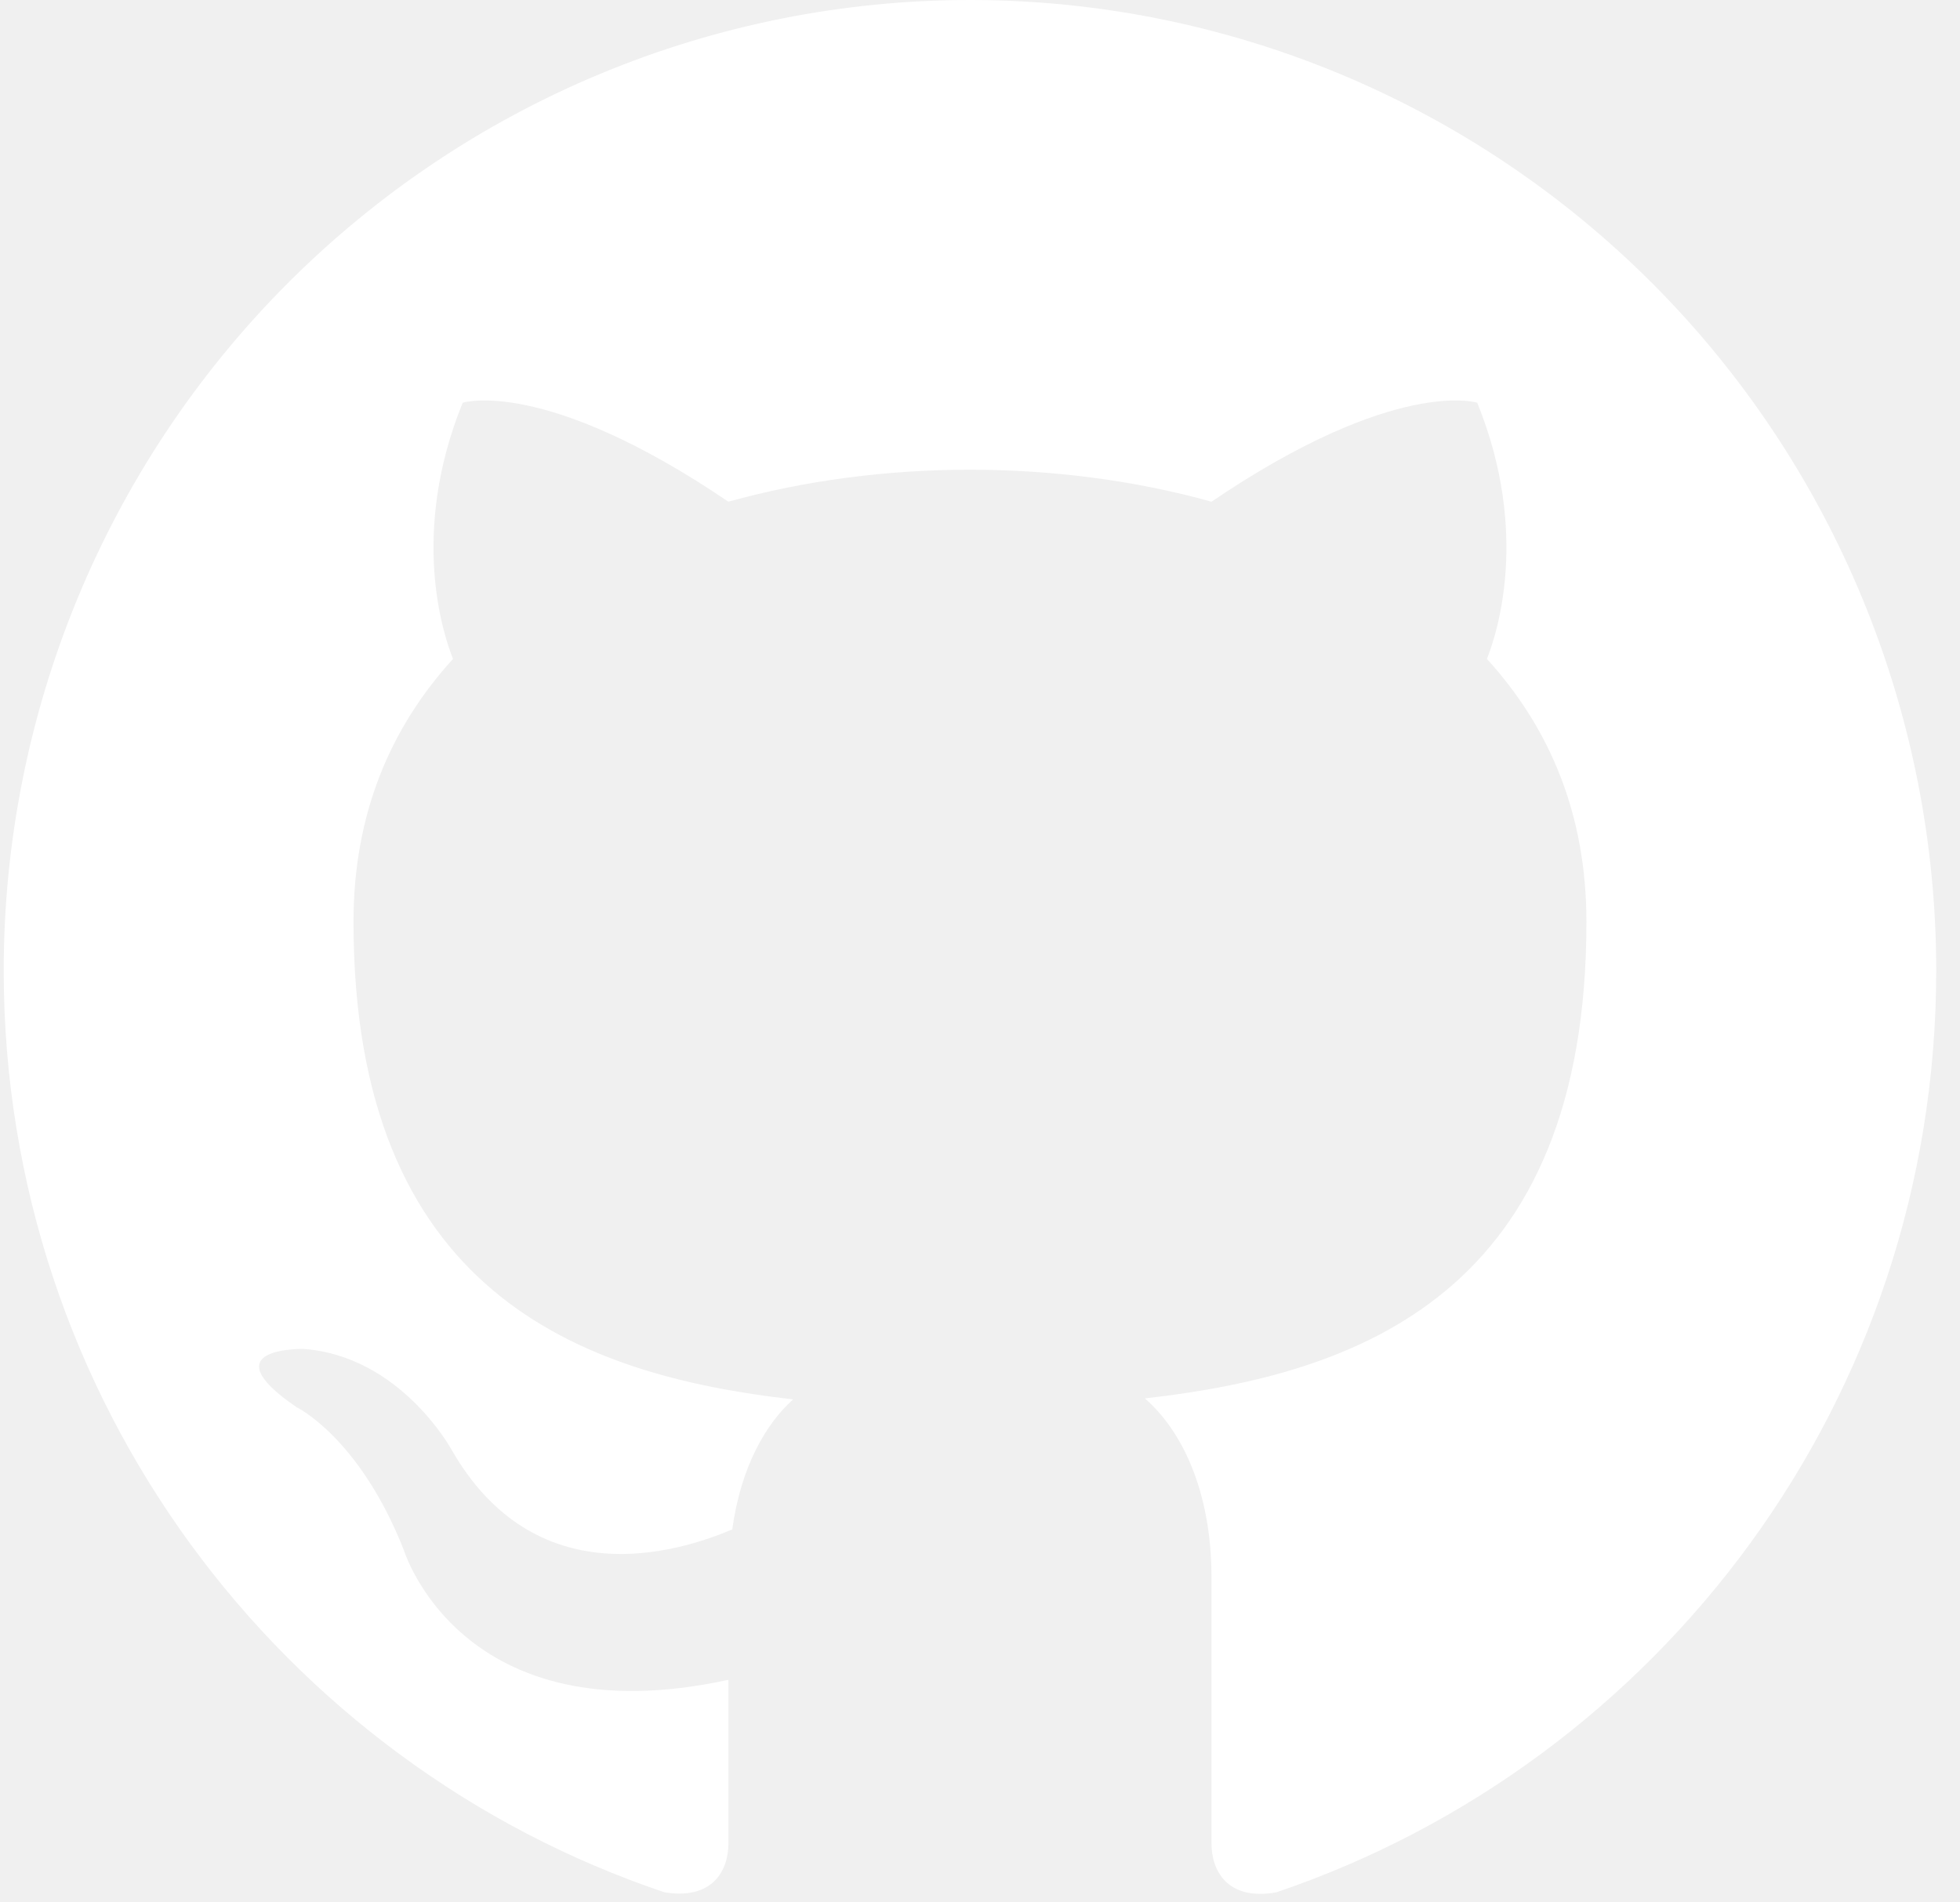
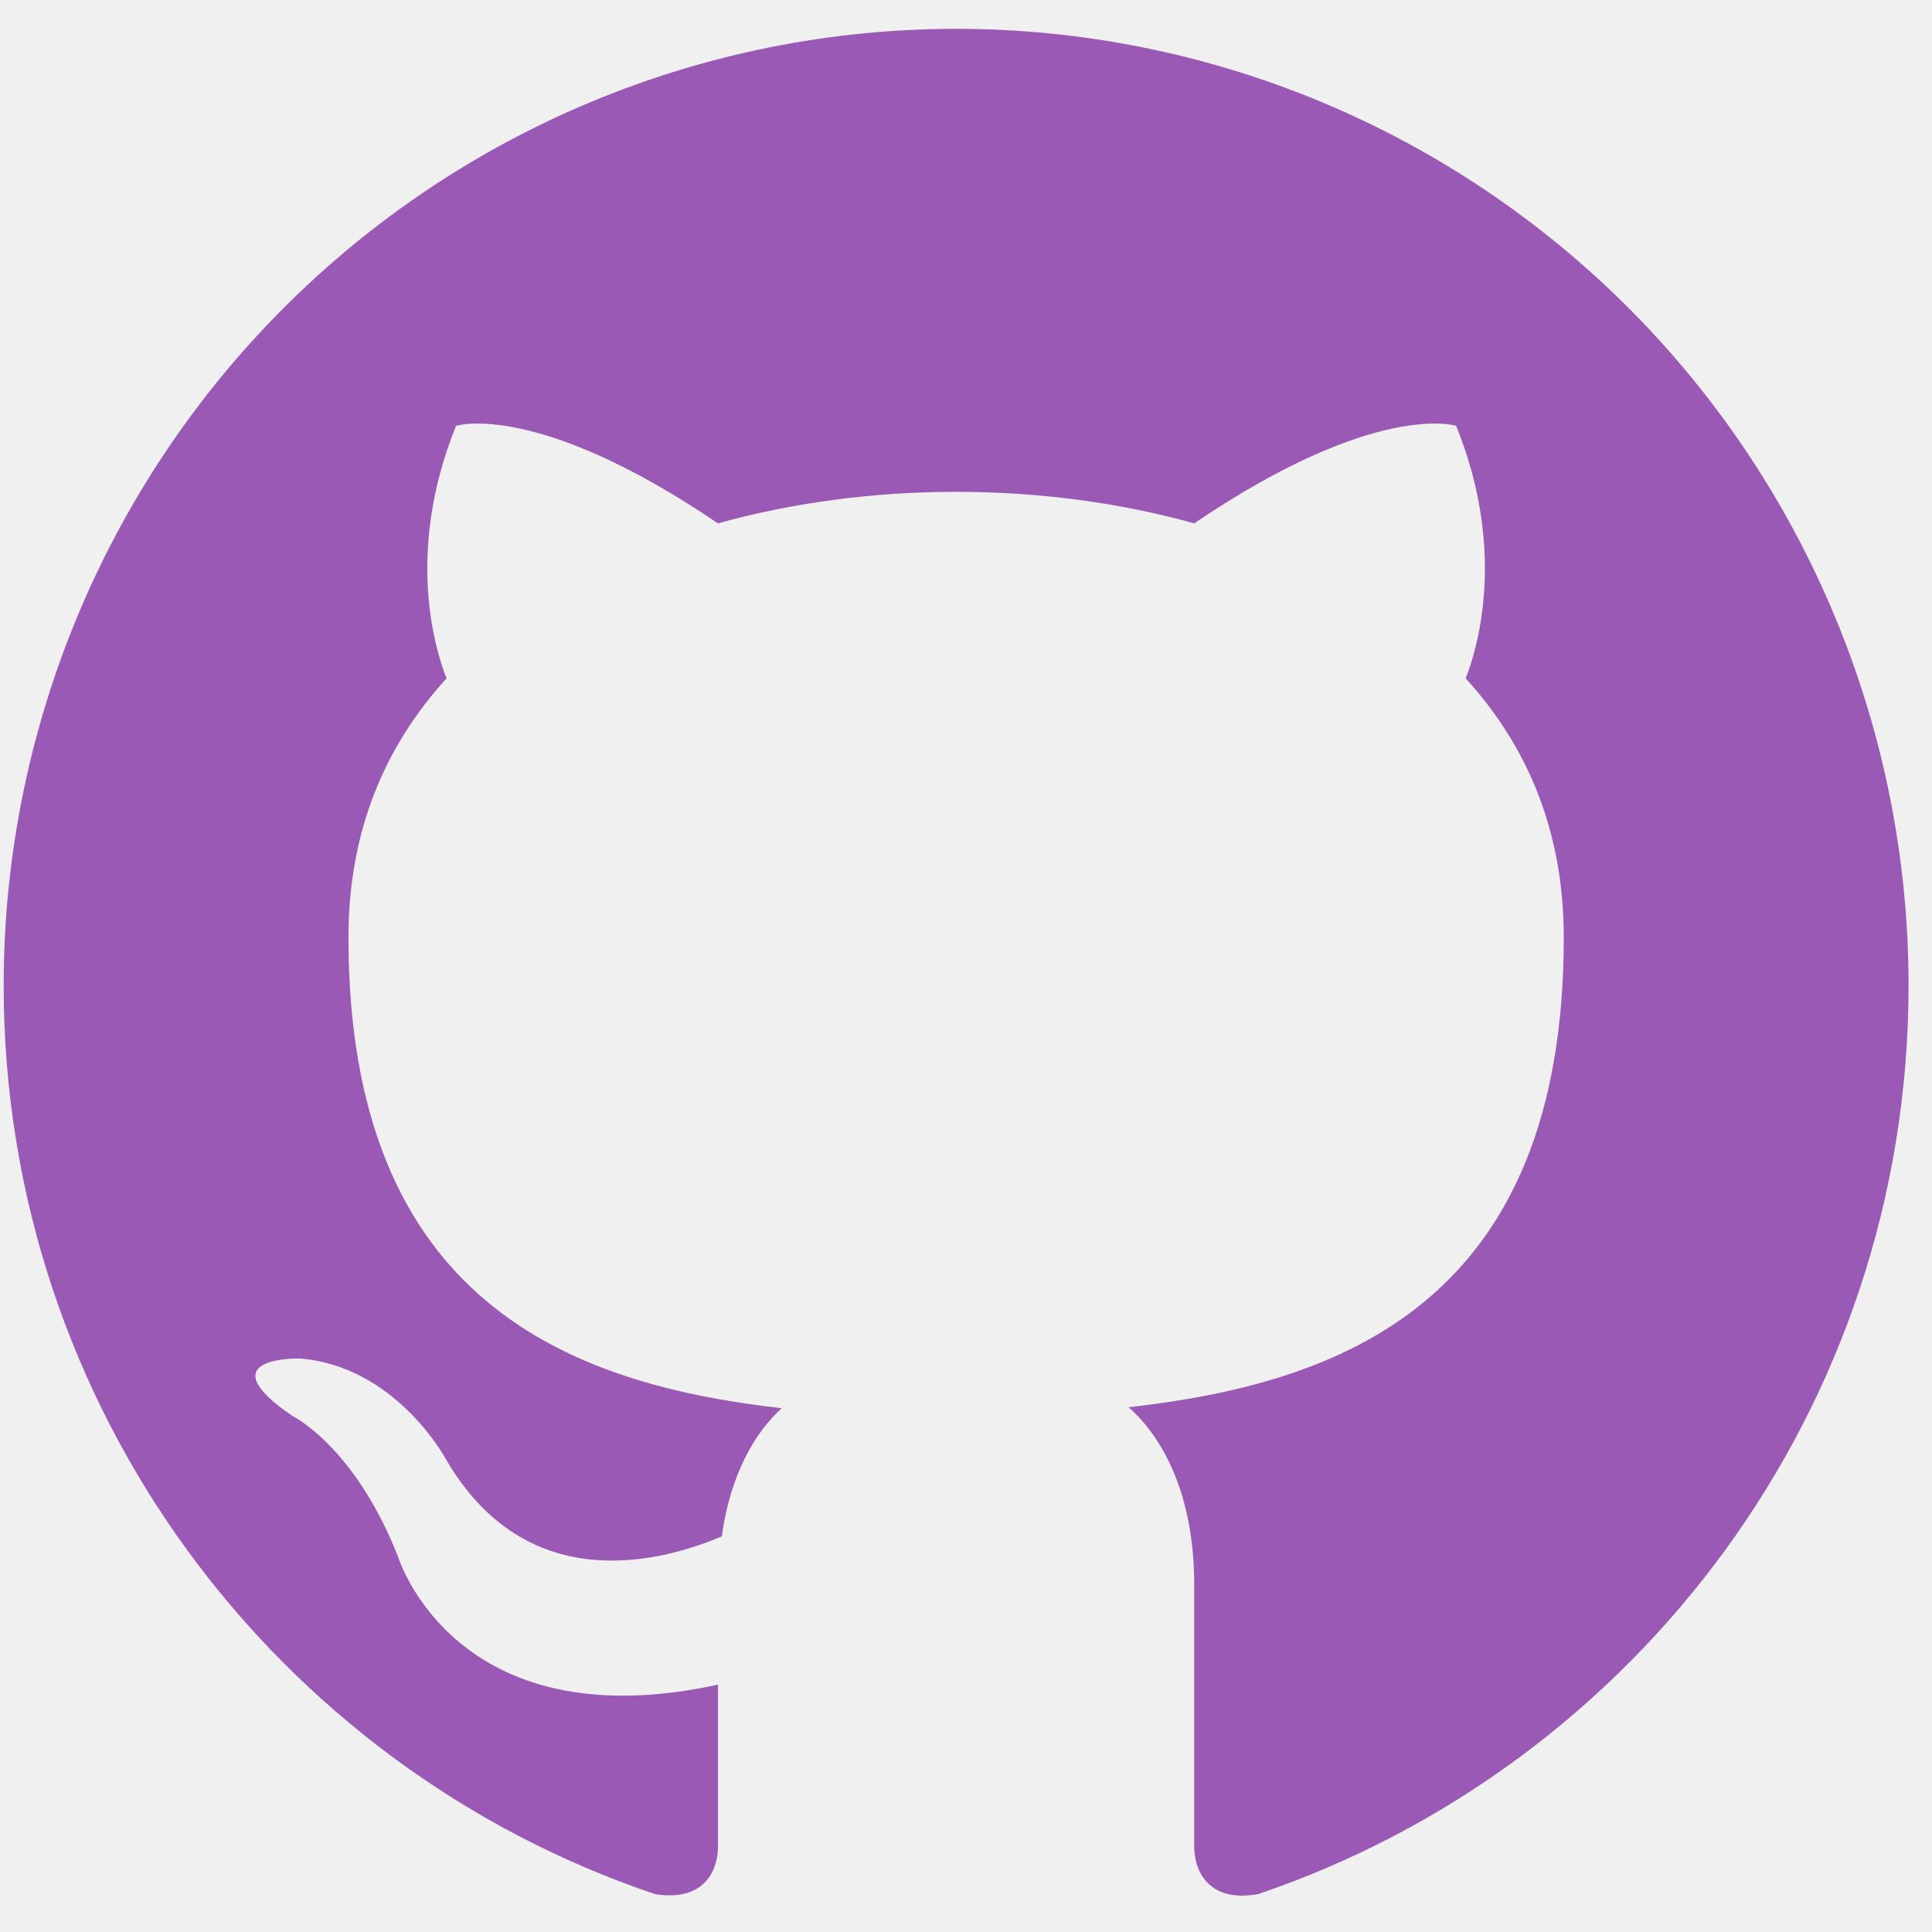
- <svg xmlns="http://www.w3.org/2000/svg" width="67" height="65" viewBox="0 0 67 65" fill="none">
-   <path d="M33.157 -0C28.819 -0 24.524 0.858 20.517 2.525C16.509 4.192 12.868 6.636 9.801 9.716C3.607 15.937 0.127 24.375 0.127 33.173C0.127 47.836 9.606 60.275 22.719 64.687C24.371 64.953 24.899 63.925 24.899 63.029C24.899 62.266 24.899 60.176 24.899 57.422C15.75 59.413 13.801 52.977 13.801 52.977C12.282 49.129 10.135 48.101 10.135 48.101C7.129 46.044 10.366 46.111 10.366 46.111C13.669 46.343 15.419 49.527 15.419 49.527C18.293 54.57 23.149 53.077 25.031 52.281C25.328 50.124 26.187 48.665 27.112 47.836C19.779 47.006 12.084 44.153 12.084 31.514C12.084 27.832 13.339 24.88 15.486 22.524C15.155 21.695 13.999 18.245 15.816 13.767C15.816 13.767 18.59 12.871 24.899 17.15C27.509 16.421 30.349 16.056 33.157 16.056C35.964 16.056 38.805 16.421 41.414 17.15C47.723 12.871 50.498 13.767 50.498 13.767C52.314 18.245 51.158 21.695 50.828 22.524C52.975 24.88 54.23 27.832 54.23 31.514C54.23 44.187 46.501 46.973 39.135 47.802C40.324 48.831 41.414 50.854 41.414 53.939C41.414 58.385 41.414 61.967 41.414 63.029C41.414 63.925 41.943 64.986 43.627 64.687C56.74 60.242 66.187 47.836 66.187 33.173C66.187 28.817 65.332 24.503 63.672 20.478C62.013 16.453 59.58 12.796 56.513 9.716C53.445 6.636 49.804 4.192 45.797 2.525C41.789 0.858 37.494 -0 33.157 -0Z" fill="#fff" />
+ <svg xmlns="http://www.w3.org/2000/svg" width="50" height="50" viewBox="0 0 67 65" fill="none">
+   <path d="M33.157 -0C28.819 -0 24.524 0.858 20.517 2.525C16.509 4.192 12.868 6.636 9.801 9.716C3.607 15.937 0.127 24.375 0.127 33.173C0.127 47.836 9.606 60.275 22.719 64.687C24.371 64.953 24.899 63.925 24.899 63.029C24.899 62.266 24.899 60.176 24.899 57.422C15.75 59.413 13.801 52.977 13.801 52.977C12.282 49.129 10.135 48.101 10.135 48.101C7.129 46.044 10.366 46.111 10.366 46.111C13.669 46.343 15.419 49.527 15.419 49.527C18.293 54.57 23.149 53.077 25.031 52.281C25.328 50.124 26.187 48.665 27.112 47.836C19.779 47.006 12.084 44.153 12.084 31.514C12.084 27.832 13.339 24.88 15.486 22.524C15.155 21.695 13.999 18.245 15.816 13.767C15.816 13.767 18.59 12.871 24.899 17.15C27.509 16.421 30.349 16.056 33.157 16.056C35.964 16.056 38.805 16.421 41.414 17.15C47.723 12.871 50.498 13.767 50.498 13.767C52.314 18.245 51.158 21.695 50.828 22.524C52.975 24.88 54.23 27.832 54.23 31.514C54.23 44.187 46.501 46.973 39.135 47.802C40.324 48.831 41.414 50.854 41.414 53.939C41.414 58.385 41.414 61.967 41.414 63.029C41.414 63.925 41.943 64.986 43.627 64.687C56.74 60.242 66.187 47.836 66.187 33.173C66.187 28.817 65.332 24.503 63.672 20.478C62.013 16.453 59.58 12.796 56.513 9.716C53.445 6.636 49.804 4.192 45.797 2.525C41.789 0.858 37.494 -0 33.157 -0Z" fill="#9B59B6" />
</svg>
